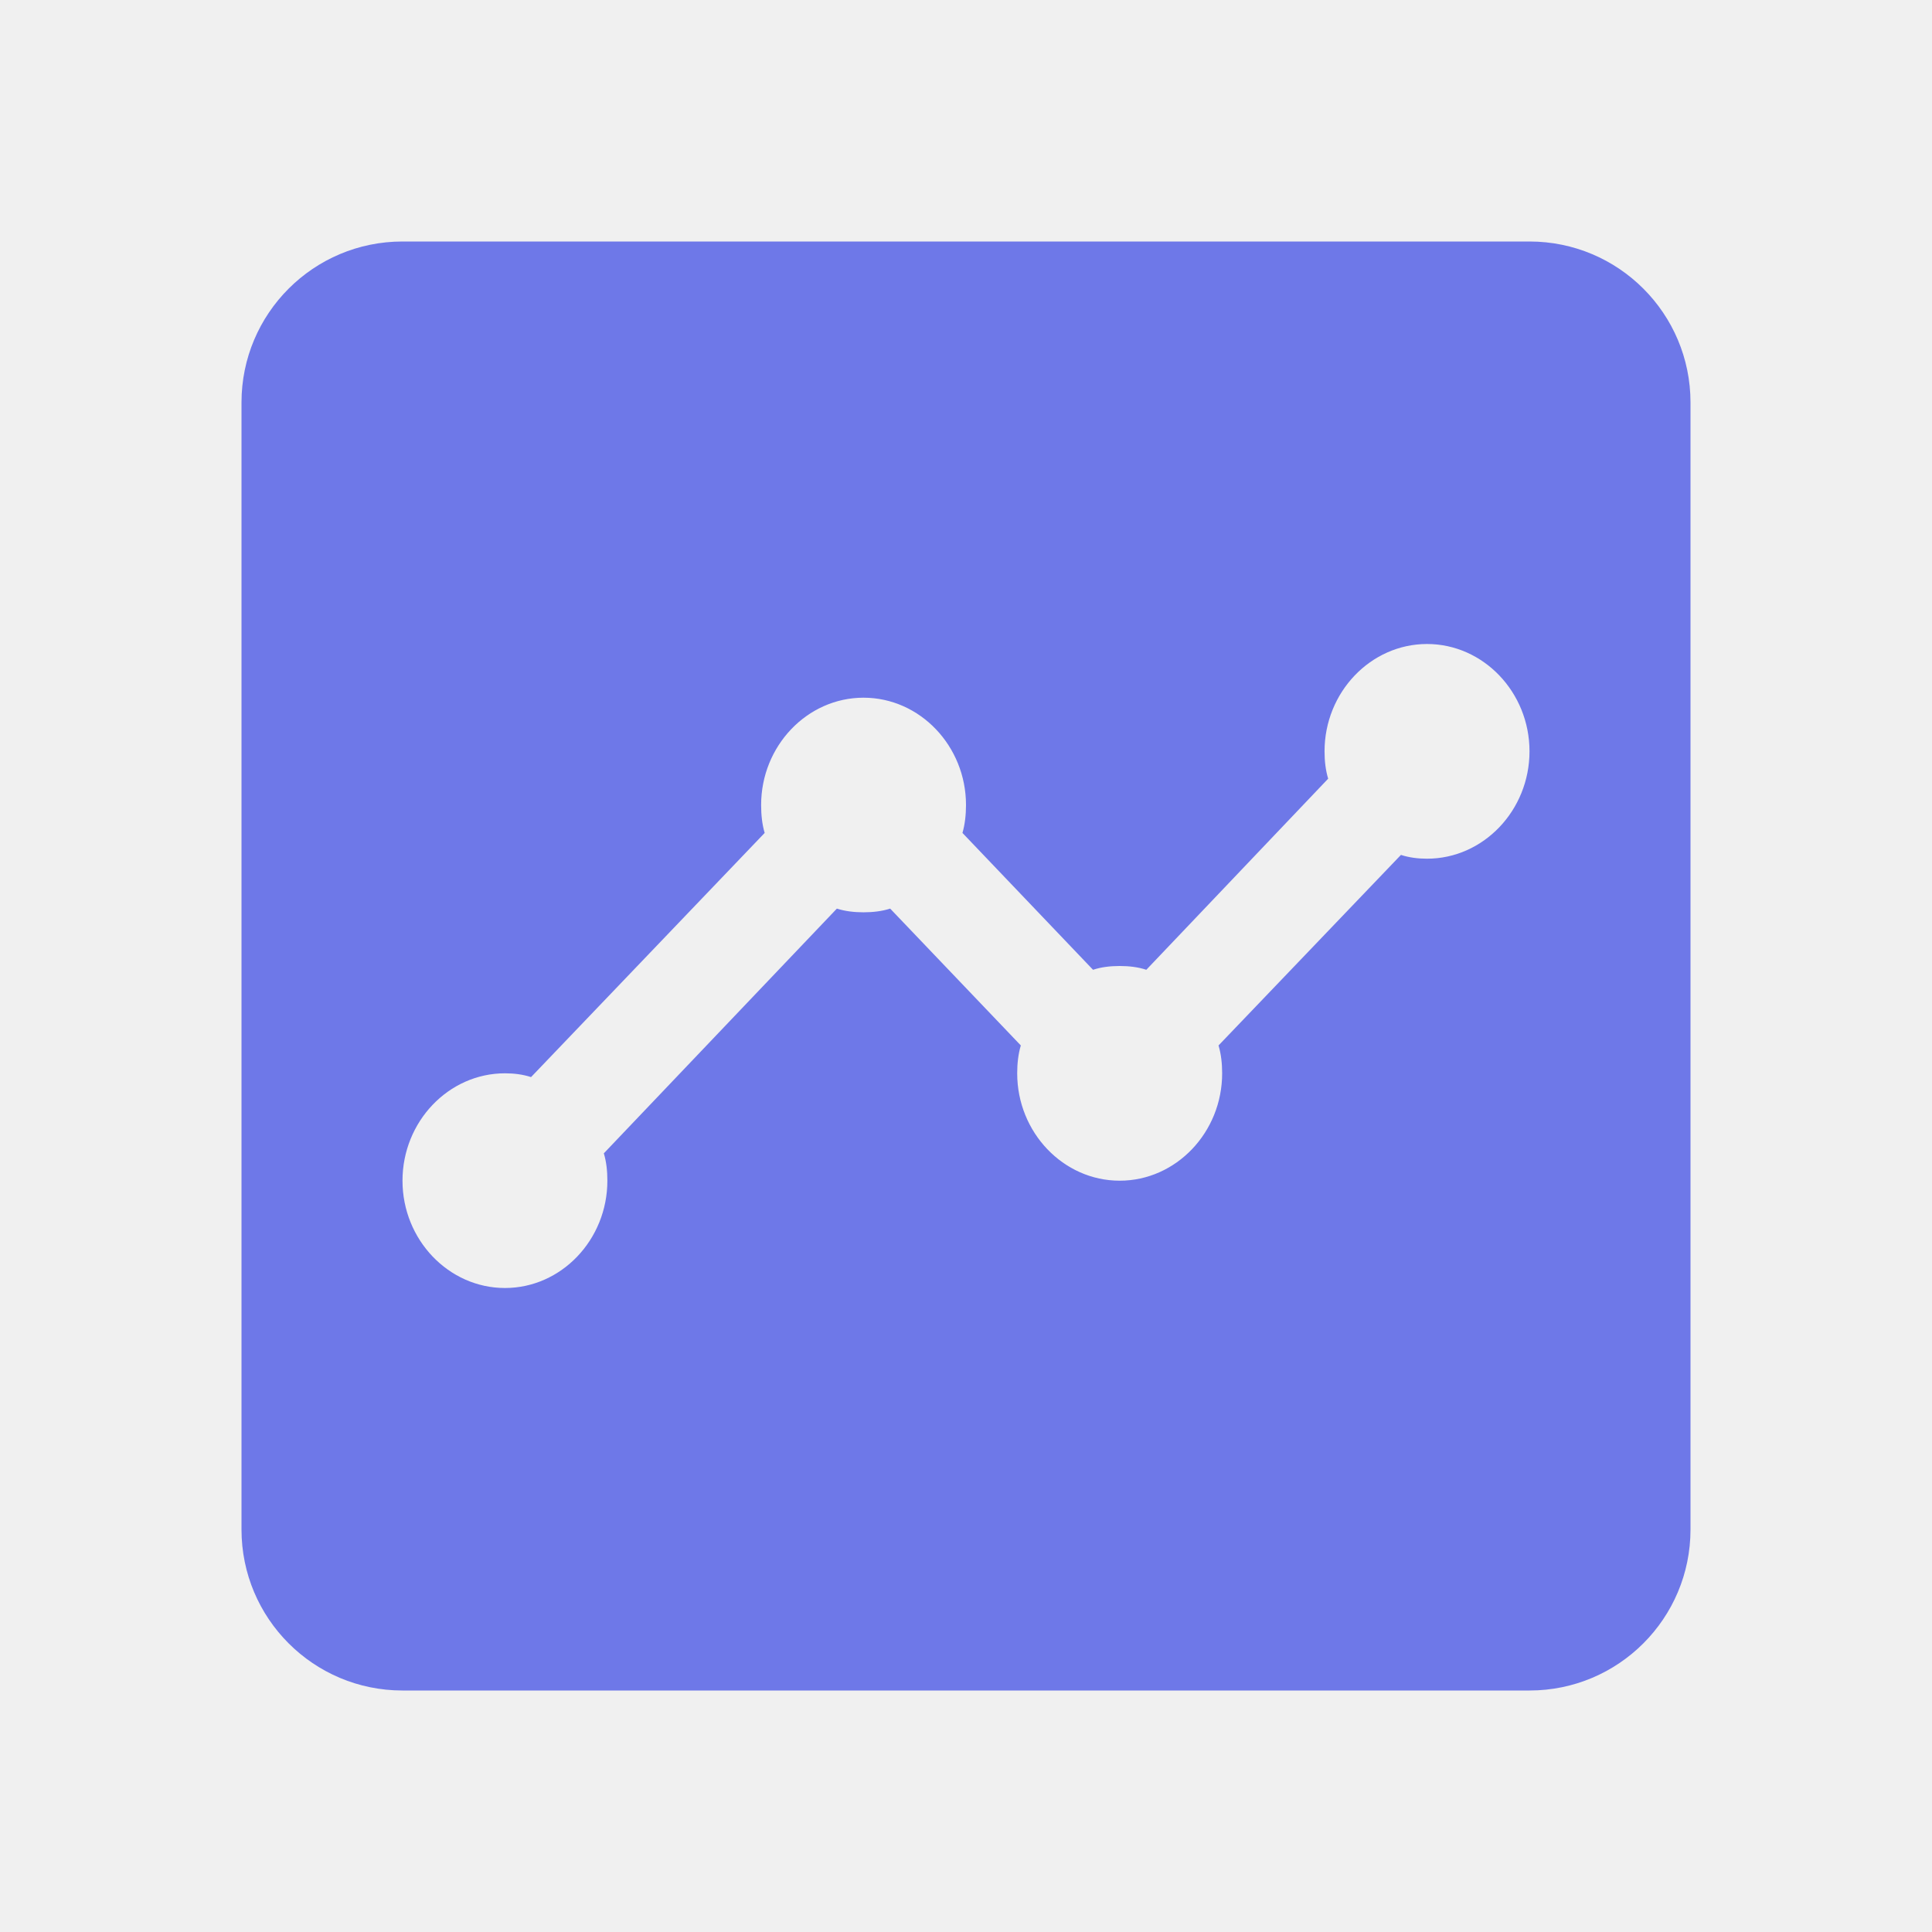
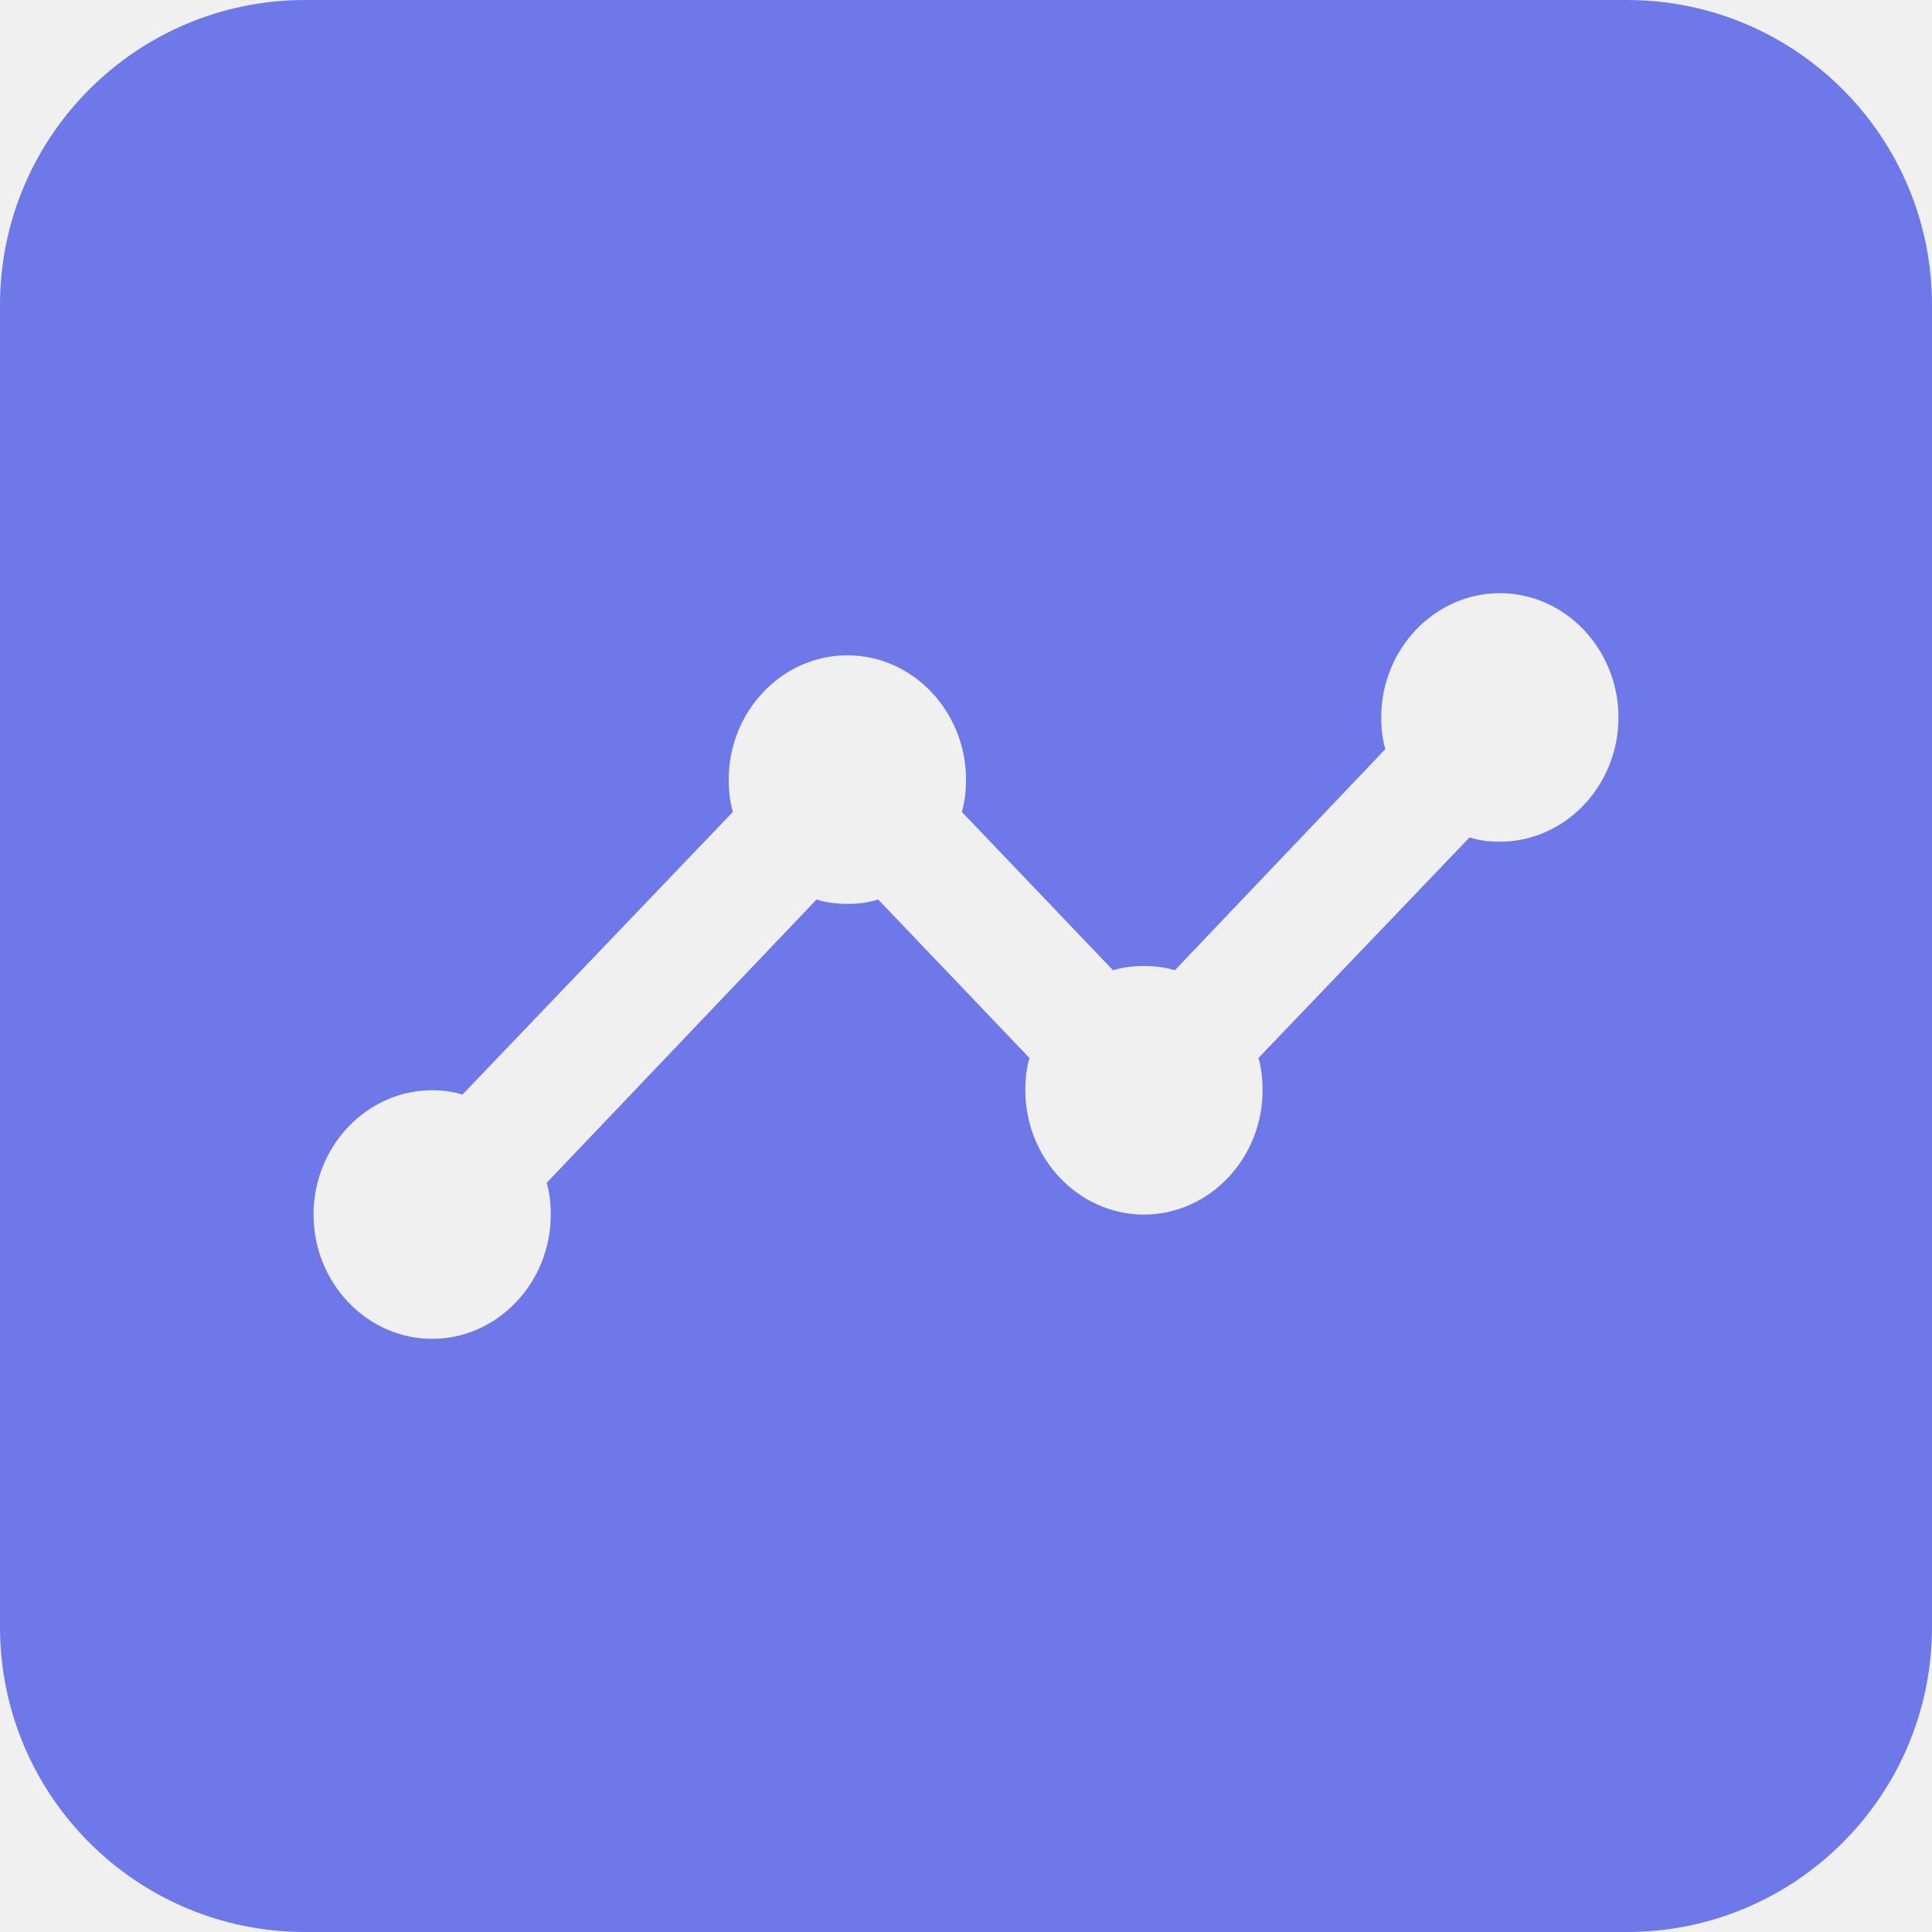
- <svg xmlns="http://www.w3.org/2000/svg" width="24" height="24" viewBox="0 0 24 24" fill="white">
-   <g id="baseline-timeline-24px 1">
-     <path id="Exclude" fill-rule="evenodd" clip-rule="evenodd" d="M5 3C3.895 3 3 3.895 3 5V19C3 20.105 3.895 21 5 21H19C20.105 21 21 20.105 21 19V5C21 3.895 20.105 3 19 3H5ZM17.727 10.667C18.427 10.667 19 10.067 19 9.333C19 8.6 18.427 8 17.727 8C17.027 8 16.454 8.6 16.454 9.333C16.454 9.453 16.467 9.567 16.499 9.673L14.24 12.047C14.138 12.013 14.024 12 13.909 12C13.794 12 13.68 12.013 13.578 12.047L11.956 10.347C11.987 10.24 12 10.12 12 10C12 9.267 11.427 8.667 10.727 8.667C10.027 8.667 9.455 9.267 9.455 10C9.455 10.12 9.467 10.24 9.499 10.347L6.597 13.38C6.495 13.347 6.387 13.333 6.273 13.333C5.573 13.333 5 13.933 5 14.667C5 15.4 5.573 16 6.273 16C6.973 16 7.545 15.4 7.545 14.667C7.545 14.547 7.533 14.433 7.501 14.327L10.396 11.287C10.498 11.32 10.613 11.333 10.727 11.333C10.842 11.333 10.956 11.32 11.058 11.287L12.681 12.987C12.649 13.093 12.636 13.213 12.636 13.333C12.636 14.067 13.209 14.667 13.909 14.667C14.609 14.667 15.182 14.067 15.182 13.333C15.182 13.213 15.169 13.093 15.137 12.987L17.403 10.62C17.505 10.653 17.613 10.667 17.727 10.667Z" fill="#6E78E8" />
-   </g>
+ <svg xmlns="http://www.w3.org/2000/svg" width="38" height="38" viewBox="0 0 38 38" fill="none">
+   <path fill-rule="evenodd" clip-rule="evenodd" d="M6 0C2.686 0 0 2.686 0 6V32C0 35.314 2.686 38 6 38H32C35.314 38 38 35.314 38 32V6C38 2.686 35.314 0 32 0H6ZM29.5 16.555C30.783 16.555 31.833 15.456 31.833 14.111C31.833 12.767 30.783 11.667 29.5 11.667C28.217 11.667 27.167 12.767 27.167 14.111C27.167 14.331 27.19 14.539 27.248 14.734L23.107 19.085C22.92 19.024 22.71 19 22.5 19C22.29 19 22.08 19.024 21.893 19.085L18.918 15.969C18.977 15.773 19 15.553 19 15.333C19 13.989 17.95 12.889 16.667 12.889C15.383 12.889 14.333 13.989 14.333 15.333C14.333 15.553 14.357 15.773 14.415 15.969L9.095 21.53C8.908 21.469 8.71 21.444 8.5 21.444C7.217 21.444 6.167 22.544 6.167 23.889C6.167 25.233 7.217 26.333 8.5 26.333C9.783 26.333 10.833 25.233 10.833 23.889C10.833 23.669 10.81 23.461 10.752 23.265L16.06 17.692C16.247 17.753 16.457 17.778 16.667 17.778C16.877 17.778 17.087 17.753 17.273 17.692L20.248 20.809C20.19 21.004 20.167 21.224 20.167 21.444C20.167 22.789 21.217 23.889 22.5 23.889C23.783 23.889 24.833 22.789 24.833 21.444C24.833 21.224 24.81 21.004 24.752 20.809L28.905 16.47C29.092 16.531 29.29 16.555 29.5 16.555Z" fill="#6E78E8" />
</svg>
